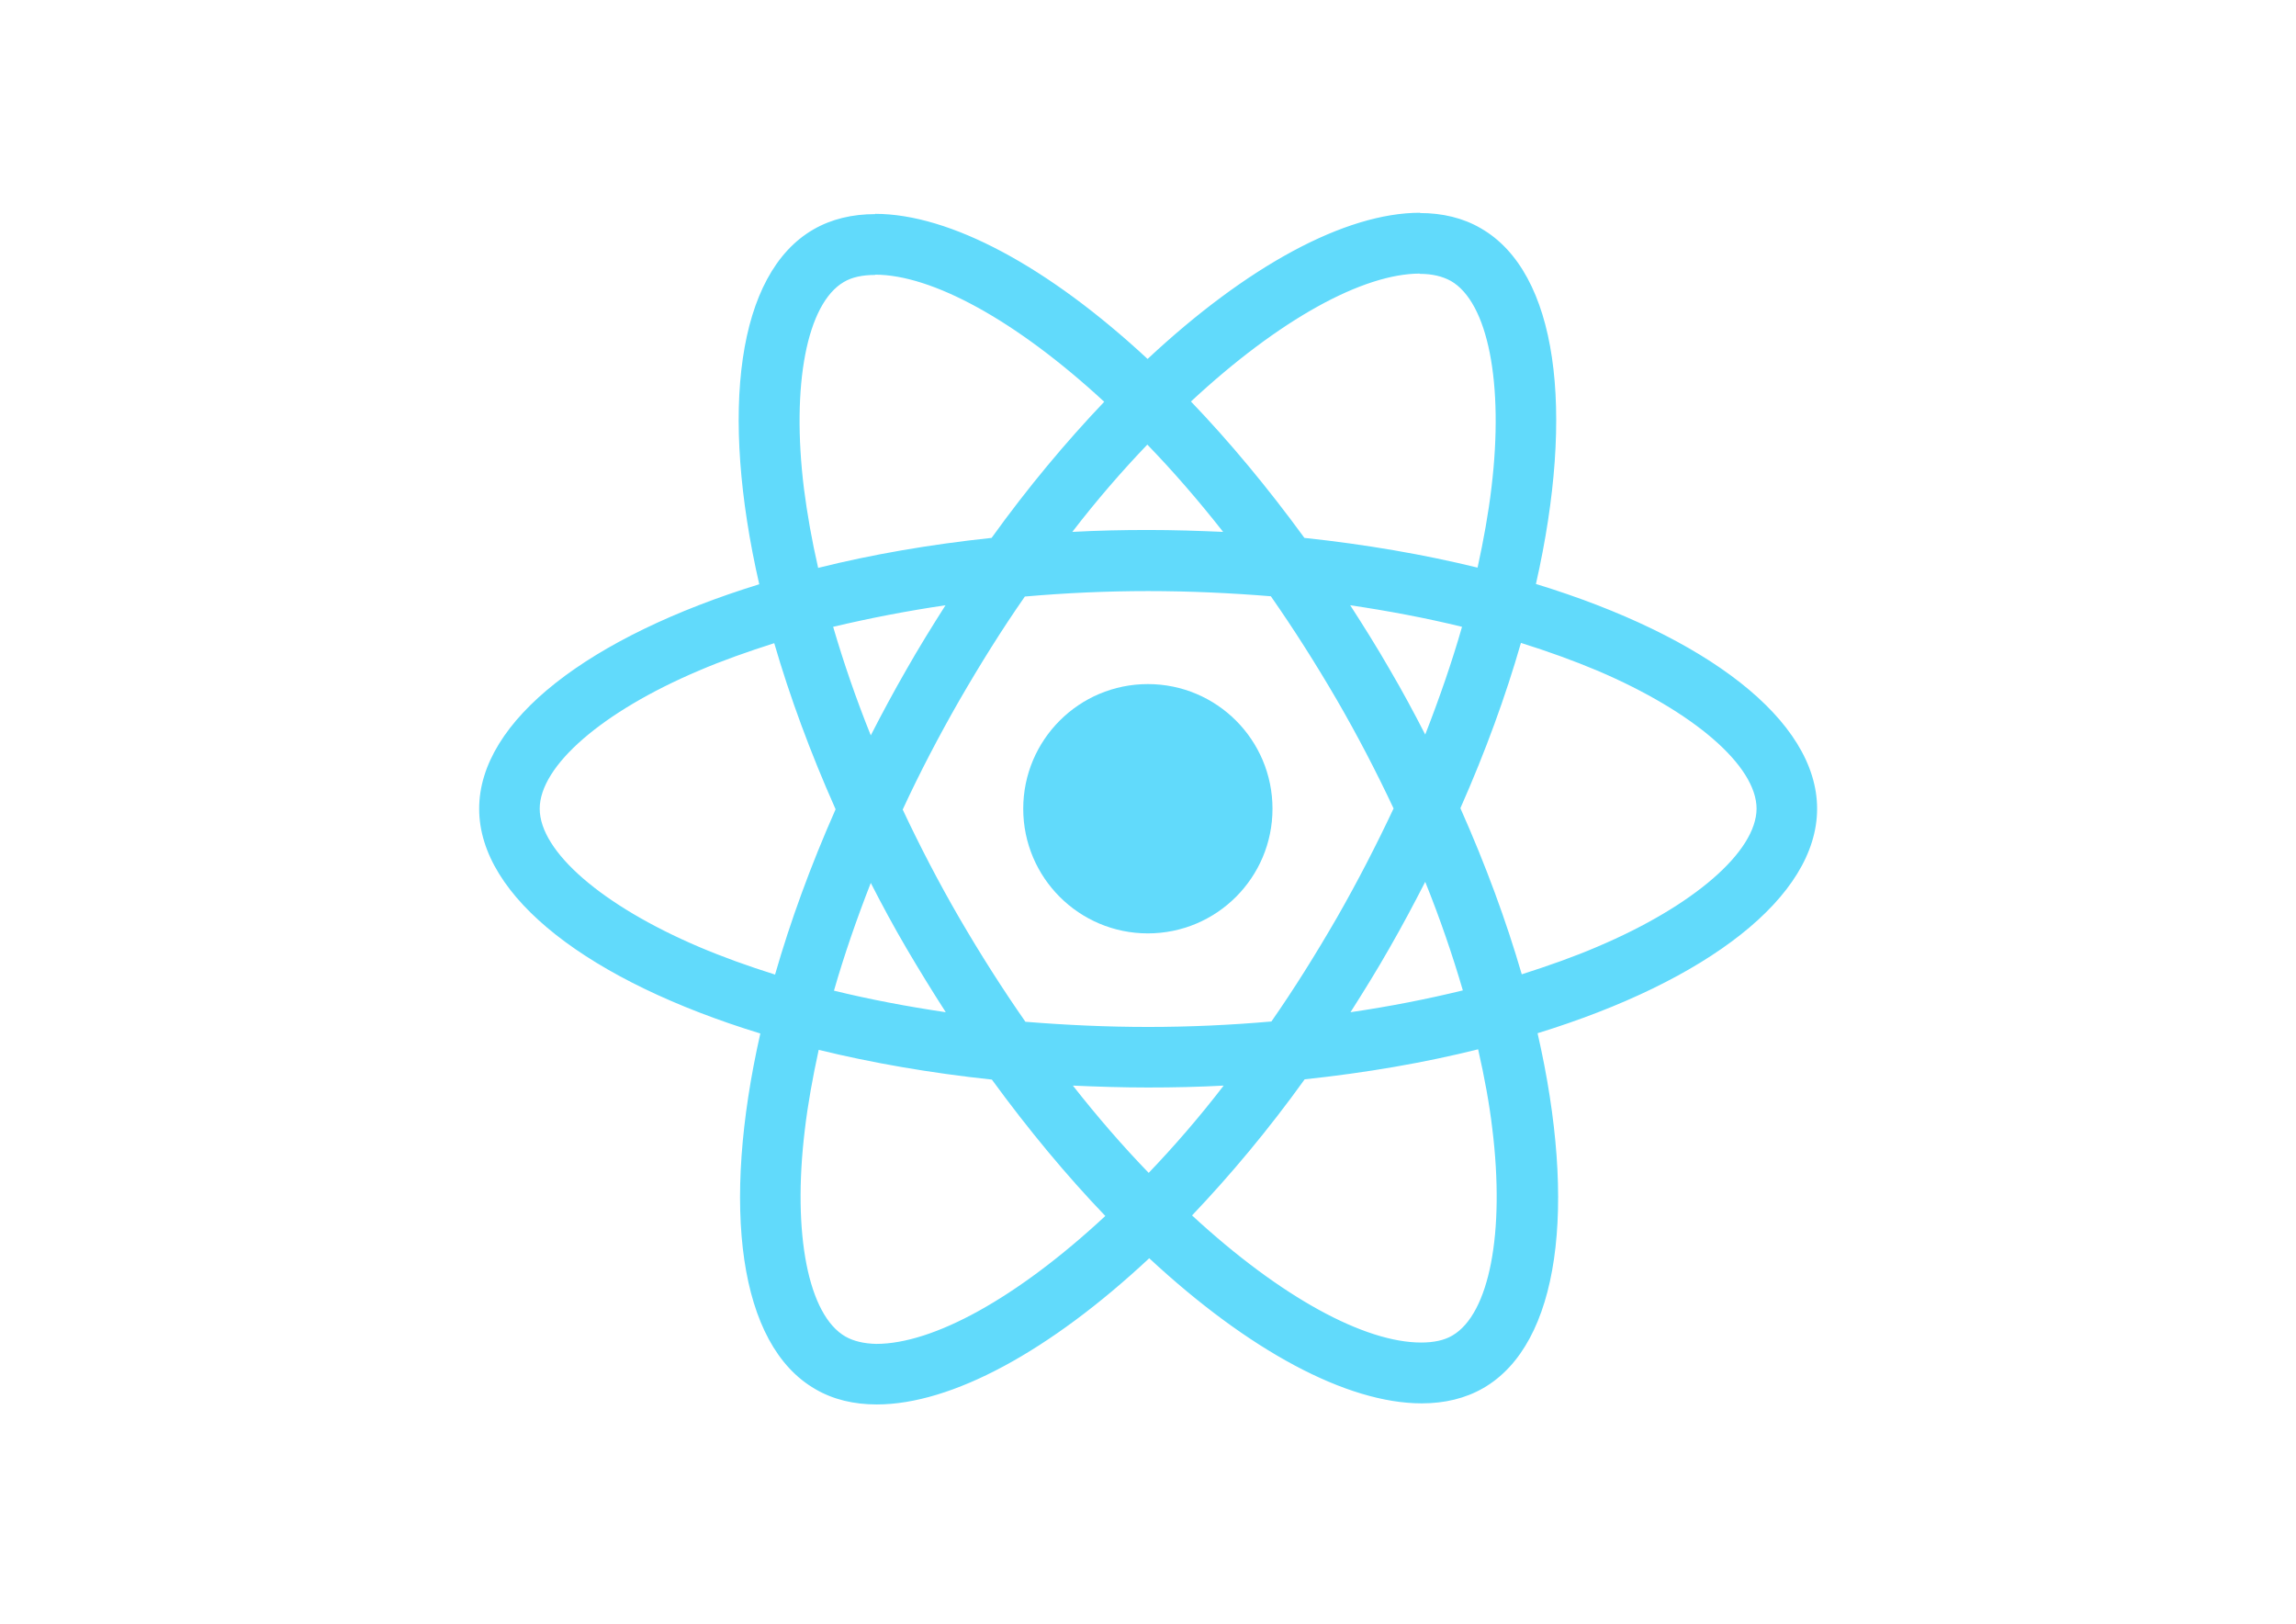
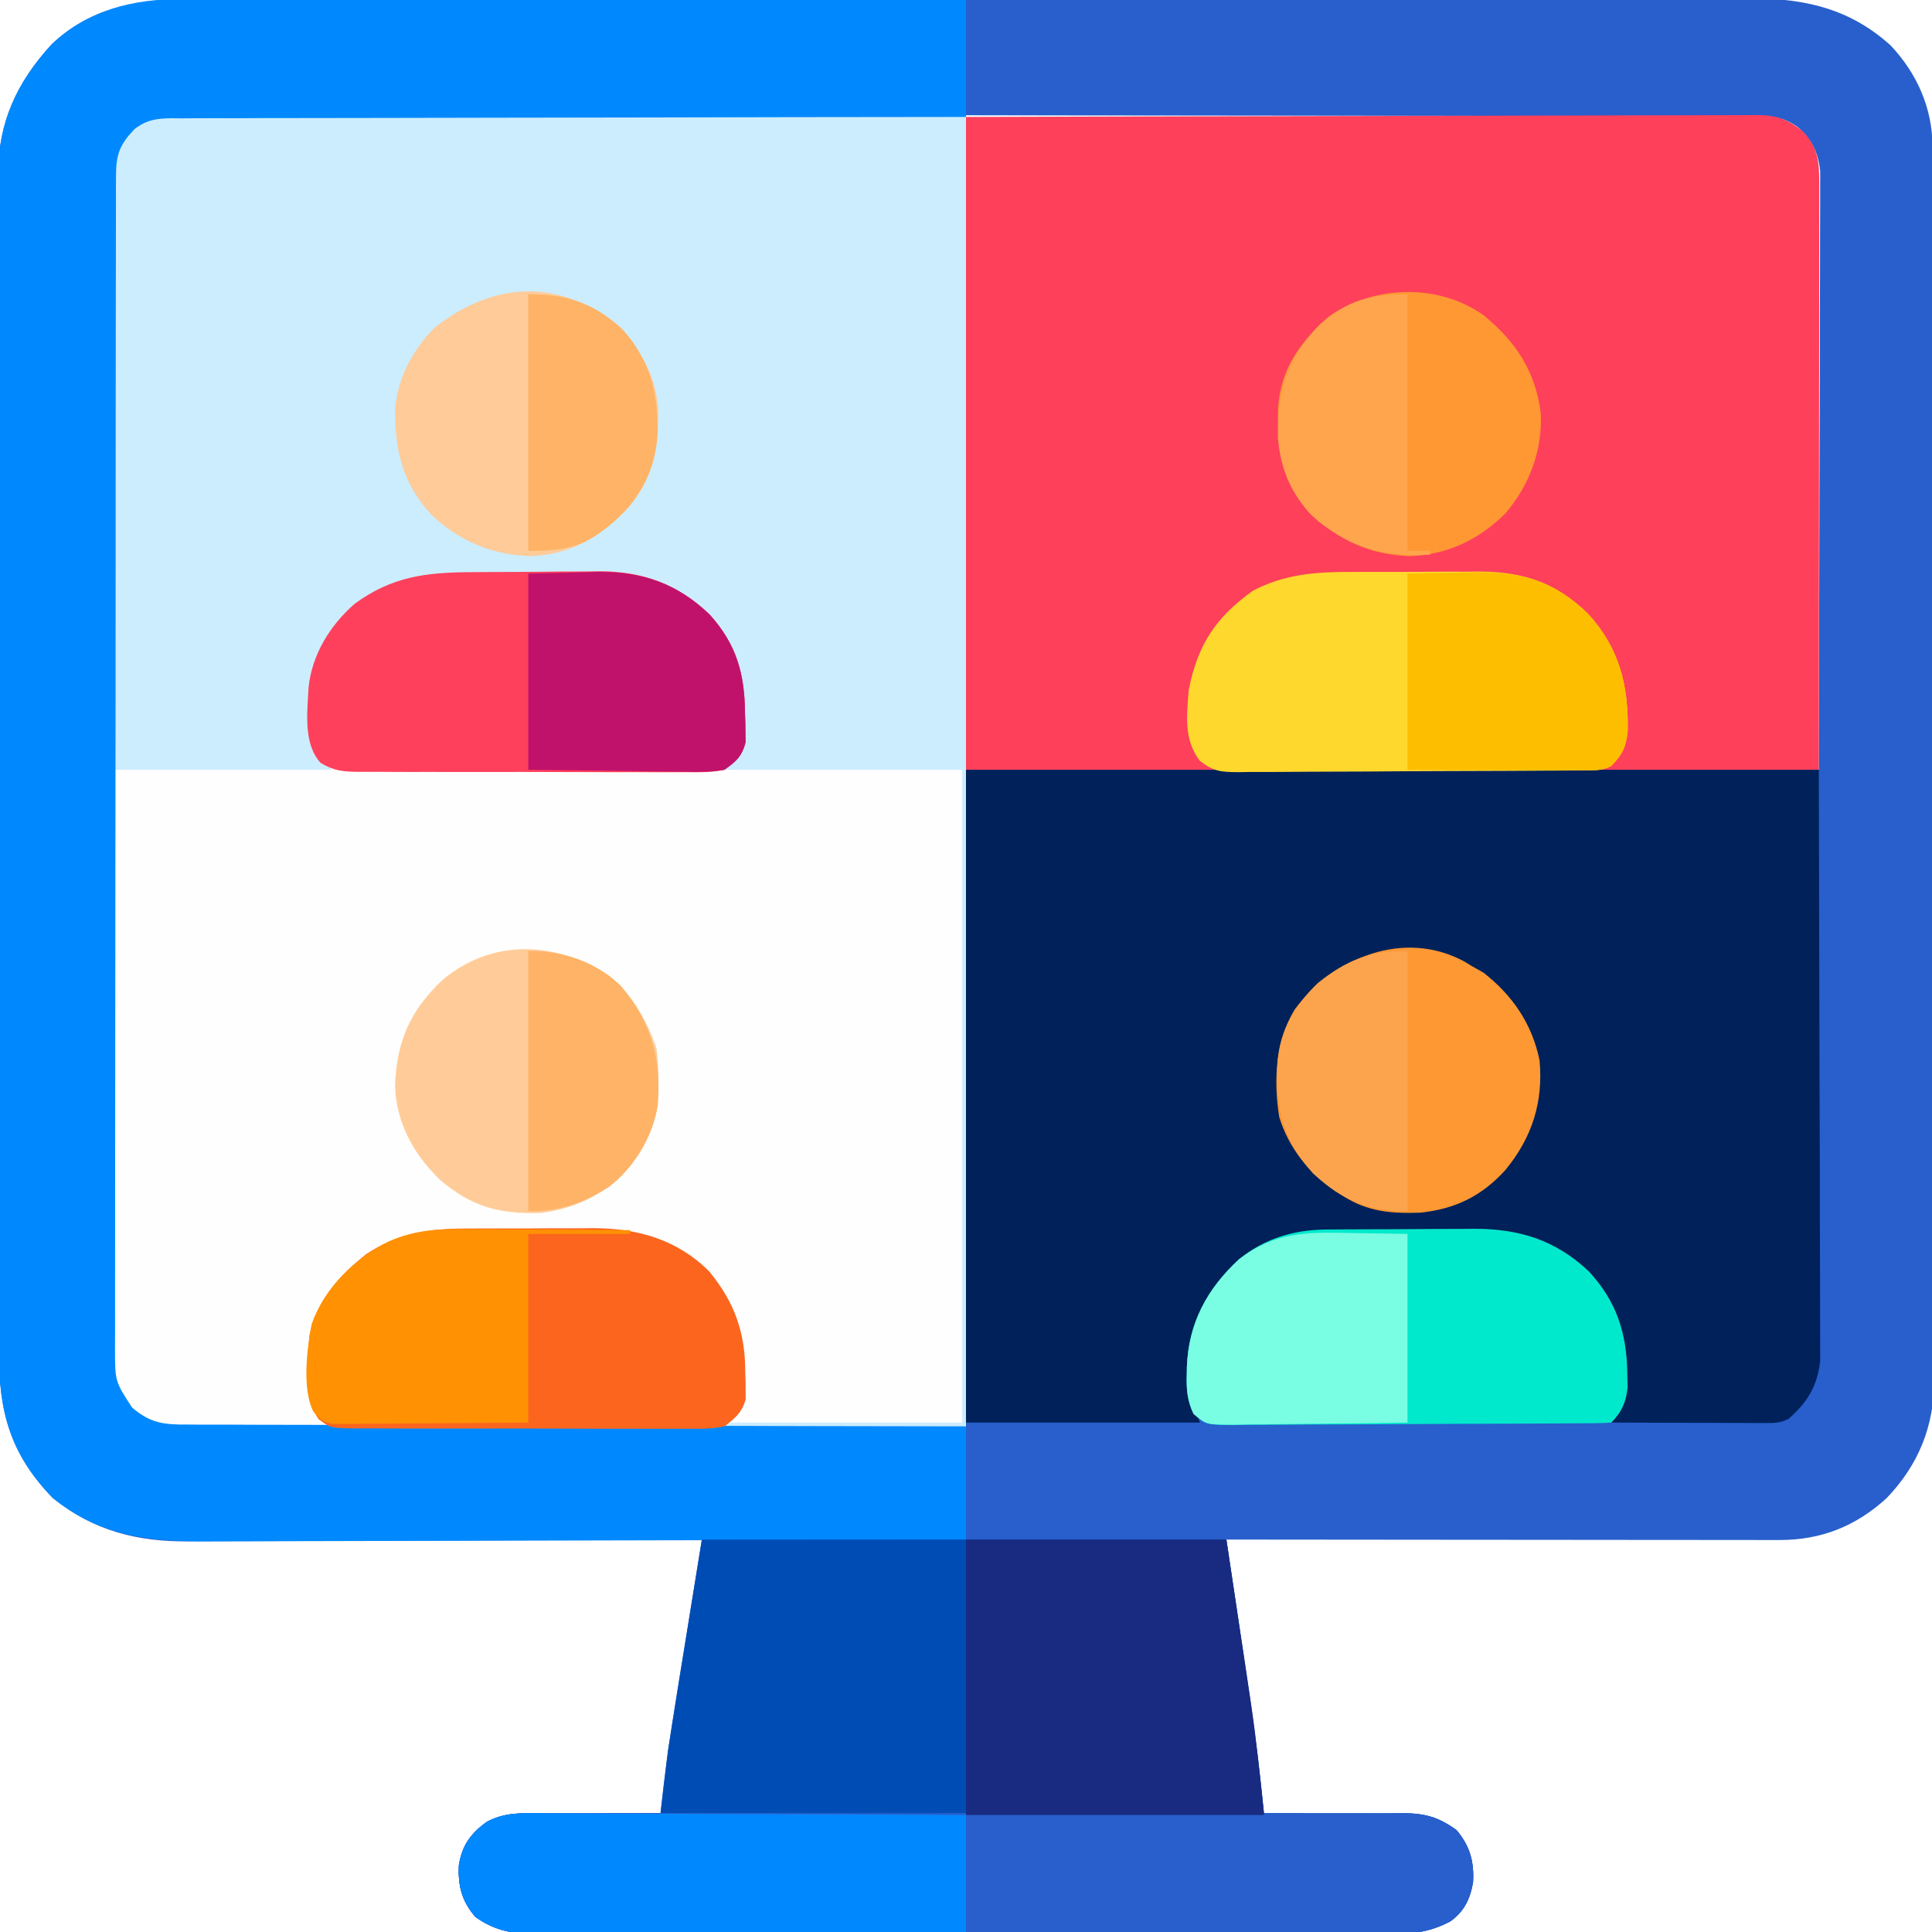
- <svg xmlns="http://www.w3.org/2000/svg" viewBox="0 0 841.9 595.3">
-   <g fill="#61DAFB">
-     <path d="M666.3 296.5c0-32.5-40.7-63.3-103.1-82.4 14.4-63.6 8-114.2-20.2-130.4-6.5-3.8-14.1-5.6-22.4-5.6v22.3c4.6 0 8.3.9 11.4 2.6 13.6 7.8 19.5 37.5 14.9 75.7-1.1 9.4-2.9 19.3-5.1 29.4-19.6-4.8-41-8.5-63.5-10.9-13.5-18.5-27.5-35.3-41.6-50 32.6-30.3 63.2-46.9 84-46.9V78c-27.5 0-63.5 19.6-99.9 53.6-36.4-33.8-72.4-53.2-99.9-53.2v22.3c20.7 0 51.4 16.5 84 46.6-14 14.7-28 31.4-41.3 49.9-22.6 2.4-44 6.1-63.6 11-2.3-10-4-19.7-5.2-29-4.7-38.2 1.1-67.9 14.6-75.8 3-1.8 6.9-2.6 11.5-2.6V78.5c-8.4 0-16 1.8-22.6 5.6-28.1 16.2-34.4 66.7-19.9 130.1-62.2 19.2-102.7 49.9-102.7 82.3 0 32.5 40.7 63.3 103.1 82.4-14.4 63.6-8 114.2 20.2 130.4 6.5 3.8 14.1 5.6 22.5 5.6 27.5 0 63.5-19.6 99.9-53.6 36.4 33.8 72.4 53.2 99.9 53.2 8.4 0 16-1.8 22.6-5.6 28.1-16.2 34.4-66.7 19.9-130.1 62-19.1 102.5-49.9 102.5-82.3zm-130.2-66.7c-3.7 12.9-8.3 26.2-13.5 39.5-4.1-8-8.4-16-13.1-24-4.6-8-9.5-15.8-14.4-23.4 14.2 2.1 27.9 4.7 41 7.9zm-45.8 106.5c-7.8 13.5-15.8 26.3-24.1 38.2-14.9 1.3-30 2-45.2 2-15.1 0-30.2-.7-45-1.9-8.3-11.9-16.4-24.6-24.2-38-7.6-13.1-14.5-26.4-20.8-39.8 6.2-13.4 13.2-26.8 20.7-39.9 7.8-13.5 15.8-26.3 24.1-38.2 14.9-1.3 30-2 45.2-2 15.1 0 30.2.7 45 1.9 8.3 11.9 16.4 24.6 24.2 38 7.6 13.1 14.5 26.4 20.8 39.8-6.3 13.4-13.2 26.8-20.7 39.9zm32.3-13c5.4 13.4 10 26.8 13.8 39.8-13.1 3.2-26.9 5.9-41.2 8 4.9-7.7 9.8-15.6 14.4-23.7 4.6-8 8.9-16.1 13-24.1zM421.2 430c-9.3-9.6-18.6-20.3-27.8-32 9 .4 18.2.7 27.5.7 9.4 0 18.7-.2 27.8-.7-9 11.7-18.3 22.4-27.5 32zm-74.4-58.9c-14.2-2.1-27.9-4.7-41-7.9 3.7-12.9 8.3-26.2 13.5-39.5 4.1 8 8.4 16 13.1 24 4.7 8 9.5 15.8 14.4 23.4zM420.7 163c9.3 9.6 18.6 20.3 27.8 32-9-.4-18.2-.7-27.5-.7-9.4 0-18.7.2-27.8.7 9-11.7 18.3-22.4 27.5-32zm-74 58.9c-4.9 7.7-9.8 15.6-14.4 23.7-4.6 8-8.9 16-13 24-5.4-13.4-10-26.8-13.8-39.8 13.1-3.1 26.9-5.8 41.2-7.9zm-90.5 125.2c-35.4-15.1-58.3-34.9-58.3-50.6 0-15.7 22.9-35.6 58.3-50.6 8.6-3.7 18-7 27.7-10.1 5.7 19.6 13.2 40 22.5 60.9-9.2 20.8-16.6 41.1-22.2 60.6-9.9-3.1-19.3-6.5-28-10.2zM310 490c-13.6-7.8-19.5-37.5-14.9-75.7 1.1-9.4 2.9-19.3 5.1-29.4 19.6 4.8 41 8.5 63.5 10.9 13.5 18.5 27.5 35.3 41.6 50-32.6 30.3-63.2 46.9-84 46.9-4.5-.1-8.3-1-11.3-2.7zm237.2-76.2c4.7 38.2-1.1 67.9-14.6 75.8-3 1.8-6.9 2.6-11.5 2.6-20.7 0-51.4-16.5-84-46.6 14-14.7 28-31.4 41.3-49.9 22.6-2.4 44-6.1 63.6-11 2.3 10.1 4.1 19.8 5.2 29.1zm38.5-66.7c-8.6 3.7-18 7-27.7 10.1-5.7-19.6-13.2-40-22.5-60.9 9.2-20.8 16.6-41.1 22.2-60.6 9.9 3.1 19.3 6.5 28.1 10.2 35.4 15.1 58.3 34.9 58.3 50.6-.1 15.7-23 35.6-58.4 50.6zM320.8 78.4z" />
-     <circle cx="420.9" cy="296.5" r="45.7" />
-     <path d="M520.5 78.1z" />
-   </g>
+ <svg xmlns="http://www.w3.org/2000/svg" version="1.1" width="512" height="512">
+   <path d="M0 0 C1.805 -0.004 3.61 -0.008 5.415 -0.014 C10.364 -0.026 15.312 -0.026 20.261 -0.023 C25.603 -0.023 30.944 -0.034 36.286 -0.043 C46.747 -0.06 57.207 -0.066 67.668 -0.067 C76.172 -0.068 84.676 -0.072 93.18 -0.078 C117.299 -0.096 141.418 -0.105 165.537 -0.103 C166.837 -0.103 168.136 -0.103 169.476 -0.103 C171.428 -0.103 171.428 -0.103 173.419 -0.103 C194.51 -0.102 215.601 -0.121 236.692 -0.149 C258.356 -0.178 280.02 -0.192 301.683 -0.19 C313.843 -0.19 326.002 -0.195 338.162 -0.217 C348.514 -0.235 358.867 -0.239 369.219 -0.226 C374.499 -0.219 379.778 -0.219 385.058 -0.236 C389.897 -0.252 394.735 -0.249 399.574 -0.232 C401.319 -0.229 403.064 -0.232 404.808 -0.243 C420.002 -0.334 432.657 1.724 444.377 12.267 C451.376 19.66 455.491 28.916 455.514 39.083 C455.519 40.278 455.524 41.474 455.529 42.705 C455.53 44.677 455.53 44.677 455.531 46.689 C455.535 48.099 455.539 49.509 455.544 50.918 C455.556 54.797 455.562 58.675 455.566 62.554 C455.572 66.736 455.584 70.917 455.595 75.099 C455.619 85.2 455.634 95.302 455.647 105.403 C455.65 108.257 455.654 111.111 455.658 113.964 C455.684 131.689 455.706 149.414 455.718 167.139 C455.721 171.245 455.724 175.35 455.727 179.455 C455.728 180.476 455.729 181.496 455.729 182.547 C455.742 199.071 455.775 215.594 455.817 232.117 C455.859 249.086 455.883 266.054 455.888 283.023 C455.892 292.548 455.903 302.073 455.936 311.599 C455.964 319.712 455.975 327.826 455.964 335.94 C455.959 340.077 455.962 344.214 455.986 348.351 C456.009 352.145 456.008 355.938 455.989 359.733 C455.985 361.742 456.006 363.751 456.027 365.76 C455.92 378.108 451.957 388.295 443.377 397.267 C435.199 404.743 426.004 408.397 414.967 408.388 C413.673 408.389 412.379 408.39 411.045 408.392 C409.618 408.388 408.191 408.385 406.764 408.381 C405.256 408.381 403.748 408.381 402.24 408.381 C398.152 408.382 394.063 408.376 389.975 408.369 C385.7 408.363 381.425 408.362 377.151 408.361 C369.058 408.358 360.966 408.349 352.873 408.339 C343.659 408.328 334.445 408.323 325.231 408.318 C306.28 408.307 287.329 408.29 268.377 408.267 C268.473 408.902 268.569 409.536 268.667 410.19 C269.678 416.891 270.683 423.593 271.685 430.295 C272.058 432.784 272.432 435.274 272.808 437.763 C274.993 452.239 277.03 466.687 278.377 481.267 C279.29 481.253 279.29 481.253 280.221 481.239 C285.744 481.154 291.267 481.091 296.791 481.048 C298.878 481.028 300.964 481 303.05 480.966 C306.056 480.917 309.062 480.894 312.068 480.877 C312.995 480.856 313.921 480.836 314.875 480.814 C320.921 480.812 324.446 481.703 329.377 485.267 C332.922 489.509 334.053 493.545 333.752 499.06 C333.008 503.442 331.42 506.809 327.74 509.436 C322.158 512.396 317.459 512.836 311.206 512.775 C310.208 512.782 309.21 512.788 308.183 512.794 C304.854 512.81 301.526 512.798 298.197 512.785 C295.805 512.79 293.413 512.798 291.021 512.806 C285.207 512.823 279.393 512.82 273.578 512.809 C268.851 512.8 264.124 512.798 259.397 512.803 C258.723 512.803 258.05 512.804 257.355 512.805 C255.986 512.806 254.617 512.807 253.248 512.808 C240.423 512.82 227.599 512.807 214.774 512.785 C203.779 512.767 192.784 512.77 181.789 512.789 C169.009 512.81 156.229 512.819 143.448 512.806 C142.085 512.805 140.721 512.804 139.357 512.803 C138.686 512.802 138.015 512.801 137.324 512.801 C132.605 512.797 127.885 512.803 123.166 512.813 C116.81 512.824 110.454 512.816 104.097 512.793 C101.766 512.788 99.434 512.789 97.103 512.798 C93.918 512.809 90.733 512.795 87.548 512.775 C86.628 512.784 85.707 512.793 84.759 512.802 C78.892 512.731 74.221 511.726 69.377 508.267 C65.74 504.116 64.709 499.949 64.998 494.474 C65.901 489.216 68.104 486.179 72.412 483.093 C76.939 480.638 81.2 480.759 86.248 480.877 C87.17 480.882 88.093 480.888 89.043 480.894 C91.967 480.916 94.891 480.966 97.815 481.017 C99.806 481.038 101.798 481.056 103.789 481.072 C108.652 481.116 113.514 481.185 118.377 481.267 C118.468 480.377 118.558 479.487 118.652 478.57 C120.213 464.032 122.648 449.632 125.002 435.205 C125.427 432.585 125.851 429.964 126.275 427.344 C127.305 420.984 128.34 414.626 129.377 408.267 C128.62 408.271 127.863 408.275 127.084 408.279 C108.628 408.367 90.173 408.433 71.717 408.475 C62.792 408.495 53.867 408.523 44.942 408.569 C37.159 408.609 29.375 408.635 21.592 408.644 C17.475 408.649 13.357 408.661 9.24 408.69 C5.356 408.718 1.472 408.726 -2.412 408.72 C-3.829 408.721 -5.246 408.729 -6.664 408.744 C-20.268 408.885 -31.892 405.921 -42.623 397.267 C-53.853 385.698 -56.929 374.48 -56.89 358.744 C-56.894 357.36 -56.899 355.976 -56.904 354.591 C-56.916 350.797 -56.916 347.004 -56.914 343.21 C-56.913 339.114 -56.924 335.019 -56.934 330.923 C-56.95 322.903 -56.956 314.882 -56.957 306.861 C-56.958 300.34 -56.962 293.819 -56.968 287.298 C-56.986 268.802 -56.995 250.306 -56.994 231.809 C-56.994 230.813 -56.994 229.816 -56.994 228.789 C-56.994 227.791 -56.993 226.793 -56.993 225.765 C-56.993 209.593 -57.012 193.422 -57.04 177.251 C-57.069 160.638 -57.082 144.025 -57.081 127.413 C-57.08 118.089 -57.085 108.766 -57.107 99.442 C-57.125 91.504 -57.13 83.565 -57.116 75.626 C-57.109 71.578 -57.109 67.531 -57.127 63.483 C-57.142 59.771 -57.14 56.061 -57.122 52.35 C-57.118 50.383 -57.133 48.416 -57.149 46.449 C-57.042 32.652 -52.233 22.196 -42.998 12.08 C-30.804 0.399 -15.83 -0.031 0 0 Z " fill="#FEFEFE" transform="translate(56.62299,-0.2674255)" />
+   <path d="M0 0 C1.805 -0.004 3.61 -0.008 5.415 -0.014 C10.364 -0.026 15.312 -0.026 20.261 -0.023 C25.603 -0.023 30.944 -0.034 36.286 -0.043 C46.747 -0.06 57.207 -0.066 67.668 -0.067 C76.172 -0.068 84.676 -0.072 93.18 -0.078 C117.299 -0.096 141.418 -0.105 165.537 -0.103 C166.837 -0.103 168.136 -0.103 169.476 -0.103 C171.428 -0.103 171.428 -0.103 173.419 -0.103 C194.51 -0.102 215.601 -0.121 236.692 -0.149 C258.356 -0.178 280.02 -0.192 301.683 -0.19 C313.843 -0.19 326.002 -0.195 338.162 -0.217 C348.514 -0.235 358.867 -0.239 369.219 -0.226 C374.499 -0.219 379.778 -0.219 385.058 -0.236 C389.897 -0.252 394.735 -0.249 399.574 -0.232 C401.319 -0.229 403.064 -0.232 404.808 -0.243 C420.002 -0.334 432.657 1.724 444.377 12.267 C451.376 19.66 455.491 28.916 455.514 39.083 C455.519 40.278 455.524 41.474 455.529 42.705 C455.53 44.677 455.53 44.677 455.531 46.689 C455.535 48.099 455.539 49.509 455.544 50.918 C455.556 54.797 455.562 58.675 455.566 62.554 C455.572 66.736 455.584 70.917 455.595 75.099 C455.619 85.2 455.634 95.302 455.647 105.403 C455.65 108.257 455.654 111.111 455.658 113.964 C455.684 131.689 455.706 149.414 455.718 167.139 C455.721 171.245 455.724 175.35 455.727 179.455 C455.728 180.476 455.729 181.496 455.729 182.547 C455.742 199.071 455.775 215.594 455.817 232.117 C455.859 249.086 455.883 266.054 455.888 283.023 C455.892 292.548 455.903 302.073 455.936 311.599 C455.964 319.712 455.975 327.826 455.964 335.94 C455.959 340.077 455.962 344.214 455.986 348.351 C456.009 352.145 456.008 355.938 455.989 359.733 C455.985 361.742 456.006 363.751 456.027 365.76 C455.92 378.108 451.957 388.295 443.377 397.267 C435.199 404.743 426.004 408.397 414.967 408.388 C413.673 408.389 412.379 408.39 411.045 408.392 C409.618 408.388 408.191 408.385 406.764 408.381 C405.256 408.381 403.748 408.381 402.24 408.381 C398.152 408.382 394.063 408.376 389.975 408.369 C385.7 408.363 381.425 408.362 377.151 408.361 C369.058 408.358 360.966 408.349 352.873 408.339 C343.659 408.328 334.445 408.323 325.231 408.318 C306.28 408.307 287.329 408.29 268.377 408.267 C268.473 408.902 268.569 409.536 268.667 410.19 C269.678 416.891 270.683 423.593 271.685 430.295 C272.058 432.784 272.432 435.274 272.808 437.763 C274.993 452.239 277.03 466.687 278.377 481.267 C279.29 481.253 279.29 481.253 280.221 481.239 C285.744 481.154 291.267 481.091 296.791 481.048 C298.878 481.028 300.964 481 303.05 480.966 C306.056 480.917 309.062 480.894 312.068 480.877 C312.995 480.856 313.921 480.836 314.875 480.814 C320.921 480.812 324.446 481.703 329.377 485.267 C332.922 489.509 334.053 493.545 333.752 499.06 C333.008 503.442 331.42 506.809 327.74 509.436 C322.158 512.396 317.459 512.836 311.206 512.775 C310.208 512.782 309.21 512.788 308.183 512.794 C304.854 512.81 301.526 512.798 298.197 512.785 C295.805 512.79 293.413 512.798 291.021 512.806 C285.207 512.823 279.393 512.82 273.578 512.809 C268.851 512.8 264.124 512.798 259.397 512.803 C258.723 512.803 258.05 512.804 257.355 512.805 C255.986 512.806 254.617 512.807 253.248 512.808 C240.423 512.82 227.599 512.807 214.774 512.785 C203.779 512.767 192.784 512.77 181.789 512.789 C169.009 512.81 156.229 512.819 143.448 512.806 C142.085 512.805 140.721 512.804 139.357 512.803 C138.686 512.802 138.015 512.801 137.324 512.801 C132.605 512.797 127.885 512.803 123.166 512.813 C116.81 512.824 110.454 512.816 104.097 512.793 C101.766 512.788 99.434 512.789 97.103 512.798 C93.918 512.809 90.733 512.795 87.548 512.775 C86.628 512.784 85.707 512.793 84.759 512.802 C78.892 512.731 74.221 511.726 69.377 508.267 C65.74 504.116 64.709 499.949 64.998 494.474 C65.901 489.216 68.104 486.179 72.412 483.093 C76.939 480.638 81.2 480.759 86.248 480.877 C87.17 480.882 88.093 480.888 89.043 480.894 C91.967 480.916 94.891 480.966 97.815 481.017 C99.806 481.038 101.798 481.056 103.789 481.072 C108.652 481.116 113.514 481.185 118.377 481.267 C118.468 480.377 118.558 479.487 118.652 478.57 C120.213 464.032 122.648 449.632 125.002 435.205 C125.427 432.585 125.851 429.964 126.275 427.344 C127.305 420.984 128.34 414.626 129.377 408.267 C128.62 408.271 127.863 408.275 127.084 408.279 C108.628 408.367 90.173 408.433 71.717 408.475 C62.792 408.495 53.867 408.523 44.942 408.569 C37.159 408.609 29.375 408.635 21.592 408.644 C17.475 408.649 13.357 408.661 9.24 408.69 C5.356 408.718 1.472 408.726 -2.412 408.72 C-3.829 408.721 -5.246 408.729 -6.664 408.744 C-20.268 408.885 -31.892 405.921 -42.623 397.267 C-53.853 385.698 -56.929 374.48 -56.89 358.744 C-56.894 357.36 -56.899 355.976 -56.904 354.591 C-56.916 350.797 -56.916 347.004 -56.914 343.21 C-56.913 339.114 -56.924 335.019 -56.934 330.923 C-56.95 322.903 -56.956 314.882 -56.957 306.861 C-56.958 300.34 -56.962 293.819 -56.968 287.298 C-56.986 268.802 -56.995 250.306 -56.994 231.809 C-56.994 230.813 -56.994 229.816 -56.994 228.789 C-56.994 227.791 -56.993 226.793 -56.993 225.765 C-56.993 209.593 -57.012 193.422 -57.04 177.251 C-57.069 160.638 -57.082 144.025 -57.081 127.413 C-57.08 118.089 -57.085 108.766 -57.107 99.442 C-57.125 91.504 -57.13 83.565 -57.116 75.626 C-57.109 71.578 -57.109 67.531 -57.127 63.483 C-57.142 59.771 -57.14 56.061 -57.122 52.35 C-57.118 50.383 -57.133 48.416 -57.149 46.449 C-57.042 32.652 -52.233 22.196 -42.998 12.08 C-30.804 0.399 -15.83 -0.031 0 0 Z M-23.503 35.59 C-26.092 39.469 -26.874 42.127 -26.88 46.834 C-26.887 47.974 -26.893 49.114 -26.9 50.288 C-26.897 51.541 -26.894 52.794 -26.89 54.084 C-26.894 55.428 -26.899 56.772 -26.904 58.116 C-26.916 61.812 -26.916 65.508 -26.914 69.205 C-26.913 73.19 -26.924 77.175 -26.934 81.16 C-26.95 88.969 -26.956 96.777 -26.957 104.586 C-26.958 110.932 -26.962 117.278 -26.968 123.625 C-26.986 141.611 -26.995 159.597 -26.994 177.583 C-26.994 178.553 -26.994 179.523 -26.994 180.522 C-26.994 181.493 -26.993 182.464 -26.993 183.465 C-26.993 199.206 -27.012 214.948 -27.04 230.69 C-27.069 246.847 -27.082 263.004 -27.081 279.161 C-27.08 288.234 -27.086 297.308 -27.107 306.381 C-27.125 314.106 -27.13 321.831 -27.116 329.556 C-27.109 333.498 -27.109 337.44 -27.127 341.382 C-27.142 344.99 -27.14 348.598 -27.122 352.207 C-27.118 354.131 -27.133 356.055 -27.149 357.979 C-27.097 364.359 -27.019 368.471 -22.623 373.267 C-17.329 377.931 -14.121 378.412 -7.22 378.388 C-6.341 378.389 -5.461 378.389 -4.555 378.39 C-1.59 378.392 1.375 378.386 4.34 378.381 C6.459 378.381 8.577 378.381 10.696 378.381 C16.462 378.382 22.228 378.376 27.995 378.369 C34.015 378.363 40.036 378.362 46.056 378.361 C57.463 378.358 68.871 378.349 80.278 378.339 C95.688 378.326 111.098 378.321 126.509 378.315 C150.798 378.306 175.088 378.286 199.377 378.267 C199.377 320.847 199.377 263.427 199.377 204.267 C273.957 204.267 348.537 204.267 425.377 204.267 C425.439 177.661 425.501 151.055 425.565 123.642 C425.592 115.24 425.619 106.837 425.647 98.179 C425.657 90.651 425.657 90.651 425.663 83.123 C425.666 79.768 425.677 76.413 425.694 73.058 C425.714 68.778 425.72 64.499 425.716 60.219 C425.717 58.648 425.723 57.078 425.735 55.508 C425.75 53.385 425.746 51.262 425.738 49.139 C425.741 47.95 425.743 46.761 425.746 45.536 C425.182 40.54 423.533 37.311 419.815 33.955 C415.728 31.126 413.382 31.139 408.388 31.128 C407.657 31.125 406.926 31.122 406.172 31.119 C403.697 31.11 401.221 31.108 398.745 31.107 C396.962 31.102 395.18 31.097 393.397 31.091 C388.478 31.077 383.559 31.07 378.64 31.063 C374.426 31.057 370.212 31.047 365.998 31.037 C352.112 31.003 338.225 30.982 324.339 30.964 C320.724 30.959 317.11 30.954 313.496 30.949 C291.066 30.918 268.637 30.891 246.207 30.874 C241.009 30.87 235.811 30.866 230.613 30.862 C228.675 30.861 228.675 30.861 226.698 30.859 C205.761 30.842 184.824 30.801 163.887 30.75 C142.407 30.699 120.926 30.669 99.446 30.662 C87.379 30.658 75.312 30.643 63.246 30.602 C52.971 30.568 42.696 30.554 32.421 30.567 C27.176 30.573 21.932 30.569 16.688 30.539 C11.888 30.511 7.089 30.512 2.289 30.534 C0.551 30.537 -1.186 30.531 -2.924 30.512 C-14.209 30.032 -14.209 30.032 -23.503 35.59 Z " fill="#285FCC" transform="translate(56.62299,-0.2674255)" />
+   <path d="M0 0 C53.925 -0.161 53.925 -0.161 76.488 -0.195 C92.08 -0.219 107.671 -0.247 123.262 -0.302 C134.616 -0.342 145.97 -0.367 157.324 -0.376 C163.337 -0.382 169.35 -0.394 175.363 -0.423 C181.022 -0.45 186.68 -0.458 192.339 -0.452 C194.416 -0.454 196.494 -0.462 198.572 -0.477 C201.408 -0.497 204.242 -0.492 207.078 -0.481 C207.901 -0.493 208.724 -0.504 209.572 -0.516 C214.846 -0.461 217.792 0.544 222 4 C225.79 8.313 226.125 11.885 226.12 17.511 C226.122 18.505 226.122 18.505 226.123 19.518 C226.125 21.75 226.119 23.981 226.114 26.212 C226.113 27.834 226.113 29.456 226.114 31.079 C226.114 35.43 226.108 39.78 226.101 44.131 C226.096 48.211 226.095 52.291 226.095 56.372 C226.089 68.31 226.075 80.249 226.062 92.188 C226.042 118.856 226.021 145.524 226 173 C151.42 173 76.84 173 0 173 C0 115.91 0 58.82 0 0 Z " fill="#FE405B" transform="translate(256,31)" />
+   <path d="M0 0 C0.888 -0.003 1.777 -0.007 2.692 -0.01 C5.677 -0.017 8.662 0.005 11.648 0.027 C13.821 0.028 15.995 0.028 18.168 0.025 C23.992 0.025 29.815 0.048 35.639 0.076 C41.102 0.099 46.566 0.1 52.029 0.103 C68.01 0.124 83.992 0.179 99.973 0.231 C135.675 0.314 171.377 0.396 208.161 0.481 C208.161 114.991 208.161 229.501 208.161 347.481 C187.041 347.481 165.921 347.481 144.161 347.481 C144.161 347.151 144.161 346.821 144.161 346.481 C164.951 346.481 185.741 346.481 207.161 346.481 C207.161 289.391 207.161 232.301 207.161 173.481 C186.371 173.481 165.581 173.481 144.161 173.481 C145.481 171.831 146.801 170.181 148.161 168.481 C148.761 166.235 148.761 166.235 148.692 163.934 C148.697 163.089 148.702 162.243 148.707 161.372 C148.684 160.065 148.684 160.065 148.661 158.731 C148.676 157.875 148.692 157.019 148.707 156.137 C148.65 146.577 144.728 138.383 138.161 131.481 C128.778 123.787 120.132 122.021 108.262 122.083 C107.032 122.08 105.802 122.077 104.534 122.074 C101.941 122.072 99.347 122.077 96.753 122.09 C92.805 122.106 88.858 122.09 84.911 122.071 C82.382 122.073 79.853 122.077 77.325 122.083 C76.155 122.077 74.984 122.07 73.779 122.064 C62.829 122.157 53.646 124.299 45.161 131.481 C37.712 139.195 34.829 147.752 34.723 158.294 C34.713 159.023 34.703 159.753 34.692 160.504 C34.786 166.222 36.163 169.483 40.161 173.481 C21.021 173.481 1.881 173.481 -17.839 173.481 C-17.93 152.332 -18.003 131.183 -18.047 110.034 C-18.067 100.214 -18.095 90.395 -18.141 80.575 C-18.181 72.016 -18.207 63.457 -18.216 54.898 C-18.221 50.366 -18.233 45.834 -18.262 41.302 C-18.29 37.036 -18.298 32.77 -18.292 28.503 C-18.293 26.938 -18.301 25.373 -18.316 23.808 C-18.336 21.669 -18.331 19.53 -18.32 17.391 C-18.324 16.194 -18.328 14.998 -18.332 13.765 C-17.571 8.69 -15.081 5.805 -11.642 2.136 C-7.709 -0.186 -4.49 -0.063 0 0 Z " fill="#CCEDFE" transform="translate(47.83943,30.51898)" />
+   <path d="M0 0 C74.58 0 149.16 0 226 0 C226.062 26.256 226.124 52.511 226.188 79.562 C226.215 87.852 226.242 96.141 226.27 104.682 C226.284 114.807 226.284 114.807 226.286 119.547 C226.289 122.856 226.3 126.166 226.317 129.476 C226.337 133.7 226.343 137.925 226.339 142.149 C226.34 143.698 226.346 145.246 226.358 146.795 C226.373 148.892 226.369 150.987 226.361 153.084 C226.364 154.257 226.366 155.431 226.369 156.64 C225.64 163.28 222.977 167.661 218 172 C215.648 173.176 214.263 173.121 211.642 173.114 C210.291 173.113 210.291 173.113 208.912 173.113 C207.938 173.108 206.964 173.103 205.961 173.098 C204.965 173.096 203.969 173.095 202.943 173.093 C199.753 173.088 196.564 173.075 193.375 173.062 C191.216 173.057 189.057 173.053 186.898 173.049 C181.599 173.038 176.299 173.021 171 173 C171.487 172.078 171.974 171.156 172.475 170.206 C176.018 162.756 174.724 152.948 172.039 145.309 C167.935 136.191 162.105 129.508 152.812 125.688 C148.012 123.896 143.89 122.877 138.748 122.839 C137.699 122.829 136.65 122.82 135.57 122.81 C134.441 122.806 133.312 122.801 132.148 122.797 C130.979 122.791 129.81 122.785 128.605 122.78 C126.129 122.77 123.653 122.764 121.176 122.76 C117.41 122.75 113.645 122.719 109.879 122.688 C107.469 122.681 105.059 122.676 102.648 122.672 C100.973 122.653 100.973 122.653 99.264 122.634 C87.476 122.668 77.983 125.515 69.246 133.629 C62.258 141.177 59.822 149.873 59.812 159.938 C59.794 160.992 59.794 160.992 59.775 162.068 C59.763 166.459 60.312 168.781 62 173 C41.54 173 21.08 173 0 173 C0 115.91 0 58.82 0 0 Z " fill="#00215A" transform="translate(256,204)" />
+   <path d="M0 0 C1.341 -0.003 1.341 -0.003 2.709 -0.005 C5.68 -0.008 8.65 0.002 11.621 0.013 C13.76 0.014 15.9 0.014 18.039 0.013 C23.83 0.012 29.62 0.024 35.411 0.038 C41.469 0.05 47.526 0.051 53.584 0.054 C65.048 0.06 76.512 0.076 87.976 0.096 C101.03 0.119 114.084 0.13 127.139 0.14 C153.986 0.161 180.833 0.196 207.68 0.241 C207.68 10.471 207.68 20.701 207.68 31.241 C203.622 31.243 203.622 31.243 199.482 31.245 C174.025 31.261 148.568 31.304 123.111 31.373 C110.022 31.407 96.933 31.433 83.845 31.436 C72.438 31.439 61.031 31.46 49.624 31.501 C43.583 31.522 37.542 31.535 31.501 31.527 C25.817 31.519 20.132 31.535 14.447 31.569 C12.36 31.577 10.273 31.577 8.185 31.567 C5.336 31.556 2.488 31.575 -0.361 31.601 C-1.188 31.591 -2.014 31.58 -2.866 31.569 C-6.899 31.64 -9.533 31.994 -12.755 34.53 C-16.614 38.607 -17.57 41.213 -17.578 46.807 C-17.584 47.947 -17.591 49.087 -17.597 50.261 C-17.594 51.514 -17.591 52.767 -17.588 54.057 C-17.592 55.401 -17.596 56.745 -17.602 58.089 C-17.614 61.785 -17.614 65.481 -17.611 69.178 C-17.611 73.163 -17.622 77.148 -17.631 81.133 C-17.648 88.942 -17.653 96.751 -17.655 104.559 C-17.656 110.905 -17.66 117.252 -17.666 123.598 C-17.684 141.584 -17.693 159.57 -17.691 177.556 C-17.691 178.526 -17.691 179.496 -17.691 180.495 C-17.691 181.466 -17.691 182.437 -17.691 183.438 C-17.69 199.179 -17.709 214.921 -17.737 230.663 C-17.766 246.82 -17.78 262.977 -17.778 279.134 C-17.777 288.207 -17.783 297.281 -17.805 306.355 C-17.823 314.079 -17.827 321.804 -17.813 329.529 C-17.807 333.471 -17.807 337.413 -17.824 341.355 C-17.84 344.963 -17.837 348.572 -17.82 352.18 C-17.815 354.104 -17.83 356.028 -17.846 357.952 C-17.815 366.349 -17.815 366.349 -13.32 373.241 C-8.434 377.488 -4.616 377.818 1.563 377.759 C2.446 377.767 3.329 377.774 4.239 377.782 C7.192 377.802 10.144 377.794 13.097 377.786 C15.216 377.795 17.335 377.806 19.454 377.818 C25.204 377.846 30.953 377.849 36.703 377.848 C42.713 377.851 48.722 377.877 54.732 377.9 C66.111 377.941 77.49 377.961 88.869 377.974 C101.824 377.99 114.779 378.028 127.734 378.069 C154.383 378.151 181.031 378.204 207.68 378.241 C207.68 388.141 207.68 398.041 207.68 408.241 C179.333 408.333 150.986 408.405 122.639 408.448 C109.477 408.468 96.314 408.496 83.152 408.542 C71.677 408.582 60.202 408.608 48.727 408.617 C42.653 408.622 36.58 408.634 30.506 408.663 C24.784 408.691 19.061 408.699 13.339 408.693 C11.244 408.694 9.15 408.702 7.055 408.717 C-8.592 408.827 -21.665 407.446 -34.32 397.241 C-45.551 385.671 -48.626 374.453 -48.588 358.717 C-48.592 357.333 -48.596 355.949 -48.602 354.564 C-48.614 350.771 -48.614 346.977 -48.611 343.183 C-48.611 339.087 -48.622 334.992 -48.631 330.896 C-48.648 322.876 -48.653 314.855 -48.655 306.835 C-48.656 300.314 -48.66 293.793 -48.666 287.272 C-48.684 268.775 -48.693 250.279 -48.691 231.783 C-48.691 230.786 -48.691 229.789 -48.691 228.762 C-48.691 227.764 -48.691 226.766 -48.691 225.738 C-48.69 209.566 -48.709 193.395 -48.737 177.224 C-48.766 160.611 -48.78 143.998 -48.778 127.386 C-48.777 118.062 -48.783 108.739 -48.805 99.415 C-48.823 91.477 -48.827 83.538 -48.813 75.599 C-48.807 71.551 -48.807 67.504 -48.824 63.456 C-48.84 59.745 -48.837 56.034 -48.82 52.323 C-48.815 50.356 -48.83 48.389 -48.846 46.422 C-48.739 32.625 -43.931 22.17 -34.695 12.053 C-25.083 2.845 -12.913 -0.092 0 0 Z " fill="#0089FE" transform="translate(48.32045,-0.240509)" />
+   <path d="M0 0 C45.87 0 91.74 0 139 0 C147 54 147 54 149 73 C153.643 72.93 153.643 72.93 158.379 72.859 C161.391 72.828 164.402 72.804 167.414 72.78 C169.501 72.76 171.587 72.733 173.673 72.698 C176.679 72.649 179.685 72.627 182.691 72.609 C183.618 72.589 184.544 72.568 185.498 72.547 C191.544 72.545 195.069 73.435 200 77 C203.545 81.242 204.676 85.278 204.375 90.793 C203.631 95.174 202.043 98.541 198.363 101.168 C192.781 104.129 188.082 104.569 181.829 104.508 C180.332 104.517 180.332 104.517 178.806 104.527 C175.477 104.543 172.149 104.53 168.82 104.518 C166.428 104.523 164.036 104.53 161.644 104.539 C155.83 104.555 150.016 104.553 144.201 104.541 C139.474 104.532 134.747 104.531 130.02 104.535 C129.346 104.536 128.672 104.536 127.978 104.537 C126.609 104.538 125.24 104.54 123.871 104.541 C111.046 104.552 98.222 104.539 85.397 104.518 C74.402 104.5 63.407 104.503 52.412 104.521 C39.632 104.543 26.852 104.551 14.071 104.539 C12.708 104.538 11.344 104.537 9.98 104.535 C9.309 104.535 8.638 104.534 7.947 104.533 C3.227 104.53 -1.492 104.536 -6.211 104.545 C-12.567 104.557 -18.923 104.549 -25.28 104.526 C-27.611 104.52 -29.943 104.522 -32.274 104.531 C-35.46 104.542 -38.644 104.528 -41.829 104.508 C-42.749 104.517 -43.67 104.526 -44.618 104.535 C-50.485 104.464 -55.156 103.458 -60 100 C-63.637 95.849 -64.668 91.682 -64.379 86.207 C-63.476 80.949 -61.273 77.912 -56.965 74.825 C-52.438 72.37 -48.177 72.491 -43.129 72.609 C-42.207 72.615 -41.284 72.621 -40.334 72.627 C-37.41 72.649 -34.486 72.699 -31.562 72.75 C-29.571 72.77 -27.579 72.788 -25.588 72.805 C-20.725 72.849 -15.863 72.918 -11 73 C-10.34 67.39 -9.68 61.78 -9 56 C-6.03 37.52 -3.06 19.04 0 0 Z " fill="#004CB5" transform="translate(186,408)" />
+   <path d="M0 0 C1.508 -0.009 1.508 -0.009 3.047 -0.019 C6.409 -0.035 9.77 -0.022 13.132 -0.01 C15.545 -0.015 17.958 -0.022 20.372 -0.031 C26.241 -0.047 32.111 -0.045 37.98 -0.033 C42.752 -0.024 47.523 -0.023 52.295 -0.027 C52.974 -0.028 53.654 -0.029 54.354 -0.029 C55.736 -0.03 57.117 -0.032 58.498 -0.033 C71.44 -0.044 84.382 -0.031 97.324 -0.01 C108.423 0.008 119.521 0.005 130.62 -0.014 C143.517 -0.035 156.413 -0.043 169.31 -0.031 C170.686 -0.03 172.062 -0.029 173.438 -0.027 C174.115 -0.027 174.792 -0.026 175.489 -0.025 C180.253 -0.022 185.018 -0.028 189.782 -0.037 C196.197 -0.05 202.612 -0.041 209.028 -0.018 C211.382 -0.012 213.737 -0.014 216.092 -0.023 C219.306 -0.034 222.519 -0.02 225.732 0 C226.664 -0.009 227.596 -0.018 228.557 -0.027 C234.502 0.045 238.006 1.019 242.866 4.508 C246.413 8.748 247.542 12.787 247.241 18.301 C246.497 22.682 244.909 26.049 241.23 28.676 C235.648 31.636 230.948 32.076 224.695 32.016 C223.198 32.025 223.198 32.025 221.672 32.035 C218.343 32.051 215.015 32.038 211.687 32.026 C209.294 32.031 206.902 32.038 204.51 32.047 C198.696 32.063 192.882 32.061 187.067 32.049 C182.34 32.04 177.613 32.039 172.886 32.043 C172.212 32.044 171.539 32.044 170.844 32.045 C169.476 32.046 168.107 32.048 166.738 32.049 C153.913 32.06 141.088 32.047 128.263 32.026 C117.268 32.008 106.273 32.011 95.278 32.029 C82.498 32.051 69.718 32.059 56.938 32.047 C55.574 32.046 54.21 32.044 52.846 32.043 C52.175 32.043 51.504 32.042 50.813 32.041 C46.094 32.038 41.375 32.044 36.655 32.053 C30.299 32.065 23.943 32.057 17.587 32.034 C15.255 32.028 12.923 32.03 10.592 32.039 C7.407 32.05 4.223 32.036 1.038 32.016 C-0.343 32.029 -0.343 32.029 -1.752 32.043 C-7.619 31.972 -12.29 30.966 -17.134 27.508 C-20.771 23.357 -21.802 19.19 -21.513 13.715 C-20.612 8.467 -18.412 5.426 -14.115 2.34 C-9.516 -0.147 -5.131 -0.049 0 0 Z " fill="#285FCC" transform="translate(143.1338,480.4921)" />
+   <path d="M0 0 C1.225 -0.005 2.45 -0.01 3.712 -0.016 C6.289 -0.022 8.867 -0.021 11.445 -0.012 C15.364 -0.004 19.282 -0.033 23.201 -0.064 C25.717 -0.066 28.234 -0.065 30.75 -0.062 C31.909 -0.074 33.067 -0.085 34.261 -0.097 C45.89 0.002 54.407 2.943 62.781 11.078 C71.098 20.146 73.556 30.095 73.305 42.273 C72.818 46.509 71.886 48.403 68.941 51.434 C66.647 52.581 65.339 52.569 62.786 52.587 C61.916 52.596 61.045 52.605 60.148 52.614 C59.191 52.618 58.233 52.622 57.247 52.626 C55.737 52.639 55.737 52.639 54.196 52.651 C50.855 52.676 47.513 52.693 44.172 52.707 C43.033 52.712 41.893 52.718 40.719 52.723 C34.69 52.75 28.661 52.769 22.632 52.784 C16.397 52.8 10.163 52.845 3.928 52.896 C-0.86 52.93 -5.647 52.941 -10.435 52.947 C-12.734 52.954 -15.032 52.969 -17.331 52.993 C-20.546 53.024 -23.76 53.025 -26.976 53.017 C-28.403 53.042 -28.403 53.042 -29.859 53.067 C-34.456 53.023 -36.407 52.946 -40.126 50.022 C-44.365 44.343 -43.55 38.31 -43.059 31.434 C-40.723 19.353 -35.896 12.054 -26.012 4.977 C-17.596 0.579 -9.364 -0.024 0 0 Z " fill="#FFD82D" transform="translate(358.0586,151.5664)" />
+   <path d="M0 0 C1.225 -0.009 2.451 -0.018 3.713 -0.027 C6.299 -0.042 8.884 -0.051 11.469 -0.054 C15.395 -0.066 19.32 -0.116 23.246 -0.166 C25.768 -0.175 28.29 -0.183 30.812 -0.188 C32.552 -0.217 32.552 -0.217 34.327 -0.247 C45.746 -0.184 54.991 3.298 63.266 11.258 C70.377 19.142 72.541 26.976 72.609 37.434 C72.642 38.319 72.675 39.203 72.709 40.115 C72.716 40.974 72.723 41.834 72.73 42.719 C72.751 43.879 72.751 43.879 72.771 45.063 C71.822 48.72 70.147 50.065 67.172 52.371 C63.829 53.107 60.549 53.044 57.137 53.002 C56.13 53.009 55.123 53.017 54.085 53.024 C50.759 53.041 47.435 53.021 44.109 53 C41.797 53.001 39.484 53.003 37.172 53.007 C32.326 53.01 27.481 52.995 22.636 52.968 C16.425 52.934 10.214 52.94 4.003 52.959 C-0.772 52.969 -5.547 52.96 -10.322 52.945 C-12.612 52.94 -14.902 52.941 -17.192 52.947 C-20.393 52.952 -23.592 52.932 -26.793 52.905 C-27.74 52.911 -28.686 52.918 -29.662 52.924 C-33.868 52.863 -36.225 52.734 -39.893 50.525 C-44.505 45.392 -43.387 37.075 -43.05 30.524 C-42.154 21.839 -37.334 14.02 -30.828 8.371 C-20.959 1.147 -11.947 0.055 0 0 Z " fill="#FE405C" transform="translate(124.8281,151.6289)" />
+   <path d="M0 0 C1.18 -0.005 2.359 -0.01 3.575 -0.016 C6.06 -0.022 8.545 -0.021 11.03 -0.012 C14.802 -0.004 18.573 -0.033 22.346 -0.064 C24.772 -0.066 27.199 -0.065 29.625 -0.062 C30.738 -0.074 31.851 -0.085 32.997 -0.097 C44.694 0.006 55.123 2.978 63.512 11.434 C70.2 19.589 73.045 27.645 73.012 38.121 C73.04 38.949 73.068 39.778 73.098 40.631 C73.102 41.838 73.102 41.838 73.105 43.07 C73.113 43.789 73.12 44.508 73.127 45.249 C72.125 48.809 70.422 50.174 67.512 52.434 C64.133 53.172 60.816 53.107 57.369 53.065 C56.35 53.072 55.332 53.079 54.283 53.086 C50.92 53.103 47.558 53.084 44.195 53.062 C41.858 53.063 39.521 53.066 37.183 53.07 C32.286 53.073 27.39 53.058 22.493 53.031 C16.213 52.996 9.933 53.002 3.652 53.021 C-1.173 53.032 -5.999 53.023 -10.824 53.008 C-13.14 53.003 -15.457 53.003 -17.773 53.009 C-21.007 53.015 -24.24 52.994 -27.475 52.967 C-28.434 52.974 -29.394 52.98 -30.383 52.987 C-36.871 52.893 -36.871 52.893 -40.052 50.525 C-44.238 44.43 -43.038 35.601 -42.488 28.434 C-40.776 19.365 -34.506 12.437 -27.441 6.801 C-18.81 1.035 -10.194 -0.027 0 0 Z " fill="#FB651D" transform="translate(124.4883,325.5664)" />
+   <path d="M0 0 C22.77 0 45.54 0 69 0 C70.279 8.518 71.558 17.036 72.875 25.812 C73.274 28.459 73.674 31.105 74.085 33.831 C74.409 35.998 74.732 38.165 75.055 40.332 C75.298 41.935 75.298 41.935 75.547 43.571 C77 53.375 77.959 63.111 79 73 C52.93 73 26.86 73 0 73 C0 48.91 0 24.82 0 0 Z " fill="#182B80" transform="translate(256,408)" />
+   <path d="M0 0 C1.573 -0.014 1.573 -0.014 3.177 -0.029 C4.301 -0.033 5.425 -0.038 6.583 -0.042 C8.335 -0.051 8.335 -0.051 10.122 -0.059 C12.592 -0.069 15.063 -0.075 17.533 -0.079 C21.29 -0.089 25.047 -0.12 28.804 -0.151 C31.21 -0.158 33.615 -0.163 36.021 -0.167 C37.692 -0.186 37.692 -0.186 39.396 -0.204 C51.331 -0.171 60.815 2.773 69.611 11.013 C77.02 18.927 79.745 27.446 79.884 38.161 C79.91 39.357 79.936 40.554 79.962 41.786 C79.581 45.71 78.44 48.355 75.634 51.161 C74.239 51.267 72.839 51.305 71.441 51.315 C70.536 51.324 69.632 51.332 68.7 51.341 C67.2 51.347 67.2 51.347 65.67 51.354 C64.099 51.366 64.099 51.366 62.497 51.379 C59.015 51.404 55.534 51.42 52.052 51.435 C50.274 51.443 50.274 51.443 48.459 51.451 C42.185 51.477 35.91 51.497 29.636 51.511 C23.142 51.528 16.649 51.573 10.155 51.624 C5.173 51.657 0.192 51.669 -4.79 51.674 C-7.184 51.681 -9.578 51.696 -11.972 51.72 C-15.32 51.752 -18.666 51.752 -22.014 51.745 C-23.008 51.761 -24.002 51.777 -25.026 51.794 C-31.719 51.733 -31.719 51.733 -34.98 48.85 C-36.767 45.382 -36.97 42.352 -36.866 38.536 C-36.854 37.83 -36.842 37.123 -36.829 36.396 C-36.393 24.766 -31.498 15.749 -23.053 7.911 C-16.312 2.426 -8.607 0.064 0 0 Z " fill="#01E9CC" transform="translate(351.366,325.8389)" />
+   <path d="M0 0 C1.801 -0.001 1.801 -0.001 3.639 -0.002 C6.913 0.001 10.187 0.021 13.461 0.049 C16.89 0.074 20.319 0.076 23.747 0.081 C30.232 0.093 36.716 0.126 43.2 0.166 C50.586 0.211 57.972 0.233 65.358 0.253 C80.543 0.295 95.729 0.368 110.914 0.454 C110.914 10.684 110.914 20.914 110.914 31.454 C95.146 31.545 79.377 31.618 63.608 31.661 C56.286 31.682 48.964 31.71 41.642 31.756 C35.258 31.796 28.873 31.822 22.489 31.83 C19.111 31.836 15.732 31.848 12.354 31.877 C8.576 31.906 4.799 31.91 1.022 31.908 C-0.646 31.93 -0.646 31.93 -2.348 31.952 C-8.694 31.918 -13.88 31.338 -19.086 27.454 C-22.715 23.29 -23.754 19.146 -23.465 13.661 C-22.574 8.472 -20.371 5.417 -16.189 2.283 C-11.058 -0.489 -5.695 -0.073 0 0 Z " fill="#0088FE" transform="translate(145.0857,480.5459)" />
+   <path d="M0 0 C0.598 0.371 1.196 0.743 1.812 1.125 C2.844 1.702 3.875 2.28 4.938 2.875 C12.655 8.915 17.832 16.448 19.812 26.125 C20.825 37.219 17.85 46.52 10.812 55.125 C4.521 62.106 -2.563 65.552 -11.91 66.504 C-19.556 66.741 -25.67 66.256 -32.188 62.125 C-32.884 61.689 -33.58 61.254 -34.297 60.805 C-41.34 55.959 -46.645 49.369 -49.188 41.125 C-50.705 31.349 -50.218 21.239 -45.078 12.641 C-34.761 -1.087 -16.101 -8.782 0 0 Z " fill="#FD9833" transform="translate(388.1875,254.875)" />
+   <path d="M0 0 C7.654 6.274 12.427 13.339 13.48 23.309 C13.8 33.463 12.431 42.055 5.852 50.035 C-1.686 57.862 -9.267 62.723 -20.336 63.098 C-30.617 62.754 -39.176 59.152 -46.652 52.059 C-54.248 43.721 -56.288 35.17 -56.176 24.074 C-55.499 15.898 -51.586 8.574 -45.898 2.723 C-31.838 -8.593 -15.08 -10.844 0 0 Z " fill="#FECB99" transform="translate(160.8984,84.27734)" />
+   <path d="M0 0 C6.195 4.748 10.539 12.323 12.914 19.684 C14.335 31.641 12.814 40.671 5.914 50.684 C0.008 57.955 -8.62 62.035 -17.84 63.129 C-28.805 63.461 -36.117 61.488 -44.461 54.371 C-51.489 47.629 -56.136 39.172 -56.398 29.246 C-55.885 17.446 -52.415 9.586 -43.836 1.371 C-30.688 -9.571 -14.182 -8.95 0 0 Z " fill="#FFCC99" transform="translate(161.0859,258.3164)" />
+   <path d="M0 0 C8.567 7.05 13.7 14.8 15.141 25.895 C15.631 35.771 12.169 44.998 5.805 52.488 C-1.259 59.51 -9.65 63.496 -19.613 63.832 C-30.33 63.445 -38.217 59.641 -46.176 52.457 C-53.395 44.056 -54.776 35.269 -54.477 24.398 C-53.693 14.124 -48.726 7.271 -41.176 0.457 C-29.207 -8 -12.076 -8.563 0 0 Z " fill="#FF9833" transform="translate(393.1758,83.54297)" />
+   <path d="M0 0 C6.837 -0.124 6.837 -0.124 13.812 -0.25 C15.226 -0.286 16.64 -0.323 18.097 -0.36 C30.423 -0.467 38.932 1.991 47.84 10.645 C56.156 19.713 58.615 29.662 58.363 41.84 C57.876 46.075 56.944 47.969 54 51 C51.495 52.253 49.803 52.12 47 52.114 C45.944 52.113 44.889 52.113 43.801 52.113 C42.688 52.108 41.576 52.103 40.43 52.098 C39.409 52.097 38.389 52.096 37.338 52.095 C33.517 52.089 29.696 52.075 25.875 52.062 C17.336 52.042 8.797 52.021 0 52 C0 34.84 0 17.68 0 0 Z " fill="#FDBE00" transform="translate(373,152)" />
+   <path d="M0 0 C1.208 0.004 2.416 0.008 3.661 0.013 C7.492 0.03 11.322 0.067 15.152 0.105 C17.761 0.121 20.37 0.134 22.979 0.146 C29.349 0.179 35.719 0.23 42.09 0.293 C42.09 0.623 42.09 0.953 42.09 1.293 C33.18 1.293 24.27 1.293 15.09 1.293 C15.09 17.793 15.09 34.293 15.09 51.293 C7.454 51.362 -0.181 51.422 -7.817 51.458 C-10.415 51.473 -13.014 51.493 -15.613 51.519 C-19.343 51.556 -23.074 51.573 -26.805 51.586 C-28.553 51.609 -28.553 51.609 -30.337 51.633 C-31.418 51.633 -32.499 51.633 -33.613 51.634 C-34.565 51.64 -35.518 51.647 -36.499 51.654 C-39.347 51.228 -40.181 50.545 -41.91 48.293 C-44.889 42.336 -43.551 31.688 -42.332 25.23 C-38.939 15.606 -30.943 7.759 -21.91 3.293 C-14.649 0.064 -7.857 -0.105 0 0 Z " fill="#FF9103" transform="translate(124.9102,325.707)" />
+   <path d="M0 0 C4.537 -0.103 9.075 -0.206 13.75 -0.312 C15.857 -0.381 15.857 -0.381 18.007 -0.45 C30.035 -0.581 39.349 2.474 48.094 10.887 C55.206 18.771 57.369 26.605 57.438 37.062 C57.47 37.947 57.503 38.832 57.537 39.744 C57.544 40.603 57.551 41.462 57.559 42.348 C57.572 43.121 57.586 43.895 57.599 44.692 C56.615 48.484 55.219 49.752 52 52 C48.04 52.689 44.145 52.582 40.137 52.488 C38.611 52.481 38.611 52.481 37.054 52.473 C33.265 52.447 29.476 52.377 25.688 52.312 C12.972 52.158 12.972 52.158 0 52 C0 34.84 0 17.68 0 0 Z " fill="#C1126B" transform="translate(140,152)" />
+   <path d="M0 0 C5.094 0.083 10.189 0.165 15.438 0.25 C15.438 16.75 15.438 33.25 15.438 50.25 C7.819 50.365 0.204 50.464 -7.414 50.525 C-10.006 50.55 -12.598 50.584 -15.189 50.627 C-18.913 50.688 -22.635 50.716 -26.359 50.738 C-28.1 50.777 -28.1 50.777 -29.876 50.816 C-37.889 50.819 -37.889 50.819 -41.292 47.945 C-42.931 44.468 -43.166 41.397 -43.062 37.625 C-43.05 36.919 -43.038 36.212 -43.026 35.484 C-42.59 23.855 -37.694 14.838 -29.25 7 C-19.983 -0.217 -11.395 -0.261 0 0 Z " fill="#79FDE3" transform="translate(357.5625,326.75)" />
+   <path d="M0 0 C0 22.77 0 45.54 0 69 C-10.42 69 -17.328 66.041 -25 59 C-33.182 49.911 -34.843 41.624 -34.469 29.75 C-33.846 21.02 -30.014 14.586 -23.812 8.562 C-16.136 2.372 -9.904 0 0 0 Z " fill="#FCA44D" transform="translate(373,252)" />
+   <path d="M0 0 C0 22.44 0 44.88 0 68 C1.98 68 3.96 68 6 68 C6 68.33 6 68.66 6 69 C-5.825 69.607 -14.041 67.547 -23.512 60.246 C-30.256 54.158 -33.541 47.237 -34.336 38.168 C-34.461 25.472 -32.381 17.57 -23.441 8.203 C-16.107 1.585 -9.776 0 0 0 Z " fill="#FFA54D" transform="translate(373,78)" />
+   <path d="M0 0 C9.251 0 17.612 2.72 24.473 9.195 C32.538 18.725 35.266 28.521 34.329 40.78 C33.079 49.22 28.036 57.442 21.305 62.602 C14.13 66.955 8.456 69 0 69 C0 46.23 0 23.46 0 0 Z " fill="#FFB367" transform="translate(140,252)" />
+   <path d="M0 0 C10.304 0 17.298 2.243 24.938 9.25 C32.266 17.278 34.487 26.489 34.273 37.066 C33.612 46.585 29.945 53.562 23 60 C15.292 66.694 10.573 68 0 68 C0 45.56 0 23.12 0 0 Z " fill="#FEB366" transform="translate(140,78)" />
</svg>
